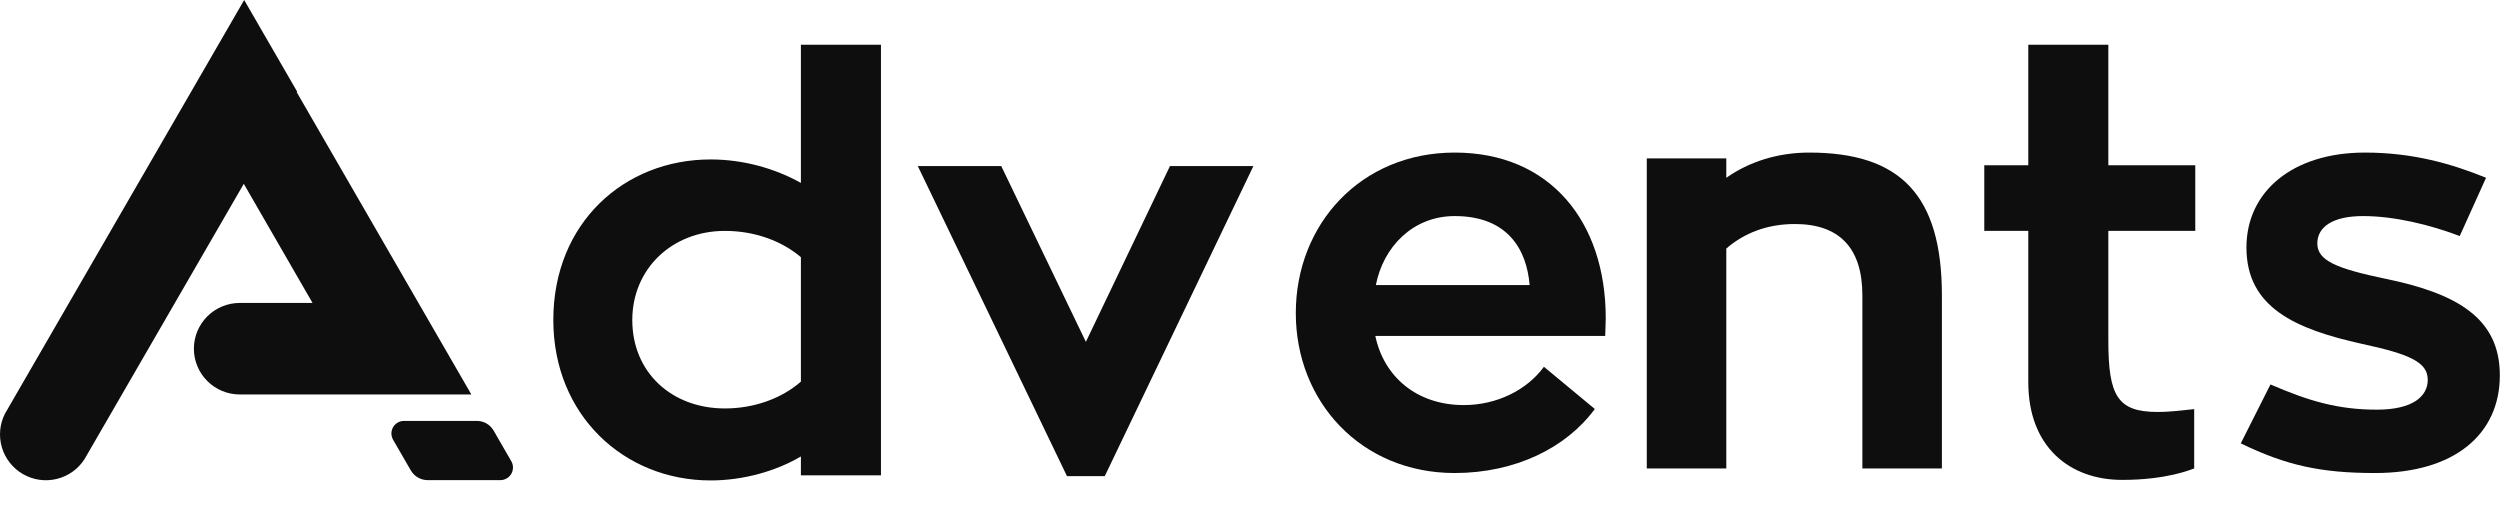
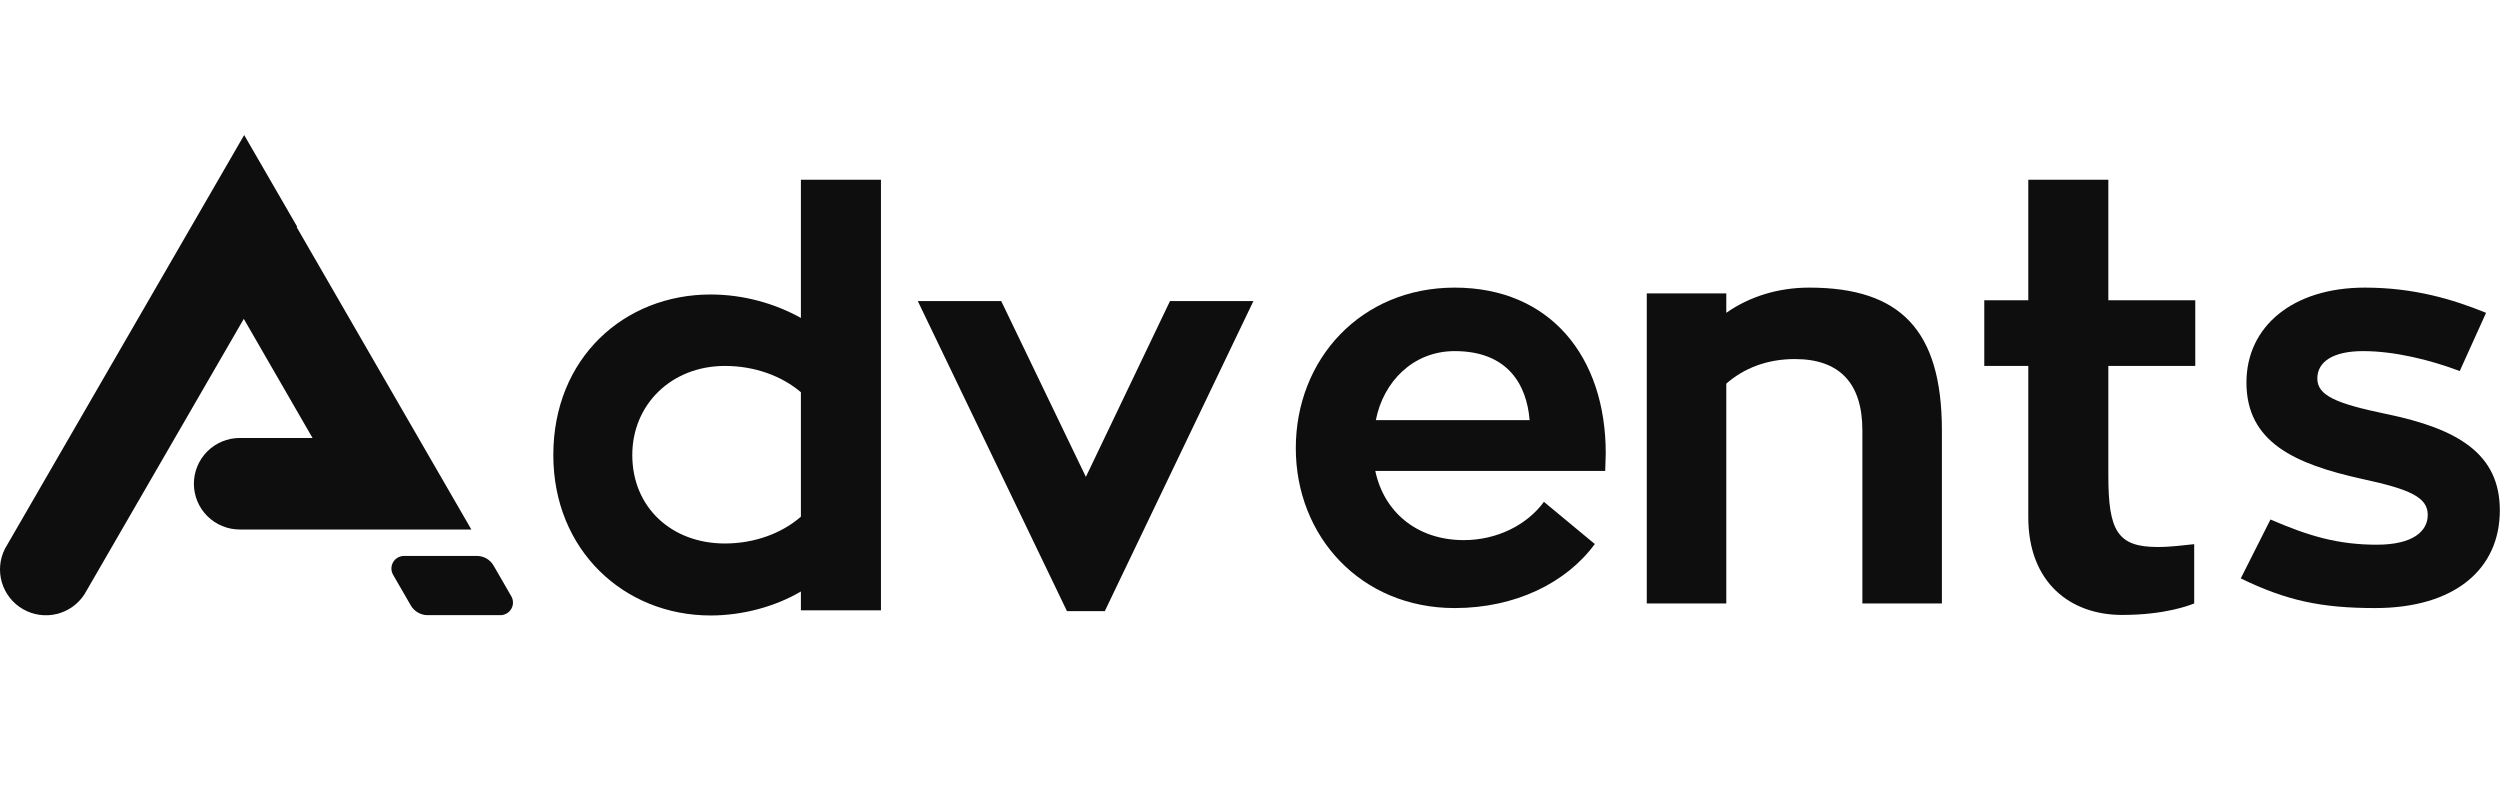
- <svg xmlns="http://www.w3.org/2000/svg" width="2851" height="599" viewBox="0 0 2851 599" fill="none">
-   <path d="M2555.38 505.613C2607.56 530.98 2647.28 539.436 2708.56 539.436C2799.23 539.436 2850.81 495.158 2850.81 427.974C2850.81 363.556 2803.23 334.96 2721.03 318.049C2664.22 306.211 2642.67 297.14 2642.67 277.615C2642.67 258.705 2660.37 246.405 2694.85 246.405C2730.11 246.405 2770.6 256.091 2805.08 269.159L2835.1 202.743C2796.62 187.061 2752.28 173.993 2696.86 173.993C2614.65 173.993 2561.84 218.271 2561.84 282.227C2561.84 350.488 2617.26 375.24 2693.62 392.152C2748.43 403.99 2768.6 413.061 2768.6 433.201C2768.6 451.496 2752.28 467.178 2710.56 467.178C2666.22 467.178 2632.97 457.338 2589.24 438.428L2555.38 505.613Z" fill="#0E0E0E" />
-   <path d="M2503.49 263.317V188.445H2404.35V51H2313.06V188.445H2262.87V263.317H2313.06V435.814C2313.06 510.071 2360.63 547.276 2420.05 547.276C2470.86 547.276 2498.26 535.592 2502.26 534.208V466.562C2489.79 467.792 2476.09 469.791 2460.54 469.791C2414.82 469.791 2404.35 451.496 2404.35 388.308V263.317H2503.49Z" fill="#0E0E0E" />
-   <path d="M2063.2 173.993C2027.33 173.993 1994.69 184.448 1968.67 202.743V180.604H1877.99V534.209H1968.67V283.457C1988.84 265.93 2015.01 255.476 2046.88 255.476C2097.07 255.476 2123.85 282.227 2123.85 336.805V534.209H2214.53V336.805C2214.53 222.268 2166.96 173.993 2063.2 173.993Z" fill="#0E0E0E" />
-   <path d="M1830.58 383.081C1830.58 377.239 1831.19 370.013 1831.19 362.941C1831.19 252.862 1767.92 173.993 1658.92 173.993C1552.08 173.993 1477.73 255.476 1477.73 357.099C1477.73 457.953 1552.08 539.436 1658.92 539.436C1728.05 539.436 1786.24 510.686 1818.72 466.409L1760.69 418.288C1741.13 445.039 1706.65 461.95 1669.39 461.95C1615.36 461.95 1578.1 429.357 1568.4 383.081H1830.58ZM1658.92 246.405C1719.58 246.405 1741.13 284.841 1744.37 325.121H1569.02C1577.48 281.458 1611.35 246.405 1658.92 246.405Z" fill="#0E0E0E" />
-   <path d="M1334.24 189.367L1238.33 389.845L1141.81 189.367H1046.66L1216.78 542.972H1259.89L1429.38 189.367H1334.24Z" fill="#0E0E0E" />
-   <path d="M913.344 51V208.585C884.094 192.288 848.223 181.834 810.352 181.834C711.824 181.834 631 254.246 631 364.939C631 473.634 711.824 547.891 810.352 547.891C847.454 547.891 884.71 537.437 913.344 520.526V542.049H1004.64V51H913.344ZM826.67 465.794C766.014 465.794 721.061 424.745 721.061 364.939C721.061 306.979 766.014 263.317 826.67 263.317C861.155 263.317 891.791 275.001 913.344 293.296V435.199C891.791 454.109 860.539 465.794 826.67 465.794Z" fill="#0E0E0E" />
-   <path fill-rule="evenodd" clip-rule="evenodd" d="M570.666 547.535H487.472C483.606 547.482 479.819 546.428 476.484 544.474C473.148 542.52 470.378 539.735 468.445 536.391L448.302 501.509C447.038 499.333 446.37 496.864 446.365 494.349C446.36 491.833 447.018 489.361 448.274 487.181C449.53 485.001 451.338 483.189 453.518 481.928C455.697 480.668 458.171 480.003 460.689 480H543.939C547.814 480.013 551.616 481.052 554.958 483.009C558.3 484.967 561.063 487.774 562.966 491.144L583.109 526.026C584.358 528.208 585.012 530.679 585.006 533.193C585 535.706 584.334 538.174 583.075 540.35C581.816 542.527 580.008 544.335 577.83 545.596C575.653 546.857 573.183 547.525 570.666 547.535Z" fill="#0E0E0E" />
-   <path fill-rule="evenodd" clip-rule="evenodd" d="M477.214 345.475L338.39 105.147L338.836 104.423L278.463 0L5.725 471.629C-0.377 483.564 -1.656 497.384 2.152 510.234C5.961 523.083 14.567 533.981 26.191 540.676C37.815 547.37 51.57 549.351 64.615 546.207C77.659 543.064 88.997 535.037 96.284 523.785L278.017 209.625L356.413 345.475H273.33C259.474 345.49 246.19 350.997 236.397 360.787C226.604 370.577 221.104 383.849 221.104 397.687C221.118 411.515 226.625 424.772 236.417 434.55C246.208 444.328 259.483 449.828 273.33 449.842H537.531L477.214 345.475Z" fill="#0E0E0E" />
+ <svg xmlns="http://www.w3.org/2000/svg" width="2851" height="907" viewBox="0 0 2851 907" fill="none">
+   <path d="M2555.38 659.613C2607.56 684.98 2647.28 693.436 2708.56 693.436C2799.23 693.436 2850.81 649.158 2850.81 581.974C2850.81 517.556 2803.23 488.96 2721.03 472.049C2664.22 460.211 2642.67 451.14 2642.67 431.615C2642.67 412.705 2660.37 400.405 2694.85 400.405C2730.11 400.405 2770.6 410.091 2805.08 423.159L2835.1 356.743C2796.62 341.061 2752.28 327.993 2696.86 327.993C2614.65 327.993 2561.84 372.271 2561.84 436.227C2561.84 504.488 2617.26 529.24 2693.62 546.152C2748.43 557.99 2768.6 567.061 2768.6 587.201C2768.6 605.496 2752.28 621.178 2710.56 621.178C2666.22 621.178 2632.97 611.338 2589.24 592.428L2555.38 659.613Z" fill="#0E0E0E" />
+   <path d="M2503.49 417.317V342.445H2404.35V205H2313.06V342.445H2262.87V417.317H2313.06V589.814C2313.06 664.071 2360.63 701.276 2420.05 701.276C2470.86 701.276 2498.26 689.592 2502.26 688.208V620.562C2489.79 621.792 2476.09 623.791 2460.54 623.791C2414.82 623.791 2404.35 605.496 2404.35 542.308V417.317H2503.49Z" fill="#0E0E0E" />
+   <path d="M2063.2 327.993C2027.33 327.993 1994.69 338.448 1968.67 356.743V334.604H1877.99V688.209H1968.67V437.457C1988.84 419.93 2015.01 409.476 2046.88 409.476C2097.07 409.476 2123.85 436.227 2123.85 490.805V688.209H2214.53V490.805C2214.53 376.268 2166.96 327.993 2063.2 327.993Z" fill="#0E0E0E" />
+   <path d="M1830.58 537.081C1830.58 531.239 1831.19 524.013 1831.19 516.941C1831.19 406.862 1767.92 327.993 1658.92 327.993C1552.08 327.993 1477.73 409.476 1477.73 511.099C1477.73 611.953 1552.08 693.436 1658.92 693.436C1728.05 693.436 1786.24 664.686 1818.72 620.409L1760.69 572.288C1741.13 599.039 1706.65 615.95 1669.39 615.95C1615.36 615.95 1578.1 583.357 1568.4 537.081H1830.58ZM1658.92 400.405C1719.58 400.405 1741.13 438.841 1744.37 479.121H1569.02C1577.48 435.458 1611.35 400.405 1658.92 400.405Z" fill="#0E0E0E" />
+   <path d="M1334.24 343.367L1238.33 543.846L1141.81 343.367H1046.66L1216.78 696.972H1259.89L1429.38 343.367H1334.24Z" fill="#0E0E0E" />
+   <path d="M913.344 205V362.585C884.094 346.288 848.223 335.834 810.352 335.834C711.824 335.834 631 408.246 631 518.939C631 627.634 711.824 701.891 810.352 701.891C847.454 701.891 884.71 691.437 913.344 674.526V696.049H1004.64V205H913.344ZM826.67 619.794C766.014 619.794 721.061 578.745 721.061 518.939C721.061 460.979 766.014 417.317 826.67 417.317C861.155 417.317 891.791 429.001 913.344 447.296V589.199C891.791 608.109 860.539 619.794 826.67 619.794Z" fill="#0E0E0E" />
+   <path fill-rule="evenodd" clip-rule="evenodd" d="M570.666 701.535H487.472C483.605 701.482 479.819 700.428 476.483 698.474C473.148 696.52 470.378 693.735 468.445 690.391L448.302 655.509C447.038 653.333 446.37 650.864 446.365 648.349C446.36 645.833 447.018 643.361 448.274 641.181C449.53 639.001 451.338 637.189 453.518 635.928C455.697 634.668 458.171 634.003 460.689 634H543.939C547.814 634.013 551.616 635.052 554.958 637.009C558.3 638.967 561.063 641.774 562.966 645.144L583.109 680.026C584.358 682.208 585.011 684.679 585.006 687.193C585 689.706 584.334 692.174 583.075 694.35C581.816 696.527 580.008 698.335 577.83 699.596C575.653 700.857 573.183 701.525 570.666 701.535Z" fill="#0E0E0E" />
+   <path fill-rule="evenodd" clip-rule="evenodd" d="M477.214 499.475L338.39 259.147L338.836 258.423L278.463 154L5.725 625.629C-0.377 637.564 -1.656 651.384 2.152 664.234C5.961 677.083 14.567 687.981 26.191 694.676C37.815 701.37 51.57 703.351 64.615 700.207C77.659 697.064 88.997 689.037 96.284 677.785L278.017 363.625L356.413 499.475H273.33C259.474 499.49 246.19 504.997 236.397 514.787C226.604 524.577 221.104 537.849 221.104 551.687C221.118 565.515 226.625 578.772 236.417 588.55C246.208 598.328 259.483 603.828 273.33 603.842H537.531L477.214 499.475Z" fill="#0E0E0E" />
</svg>
